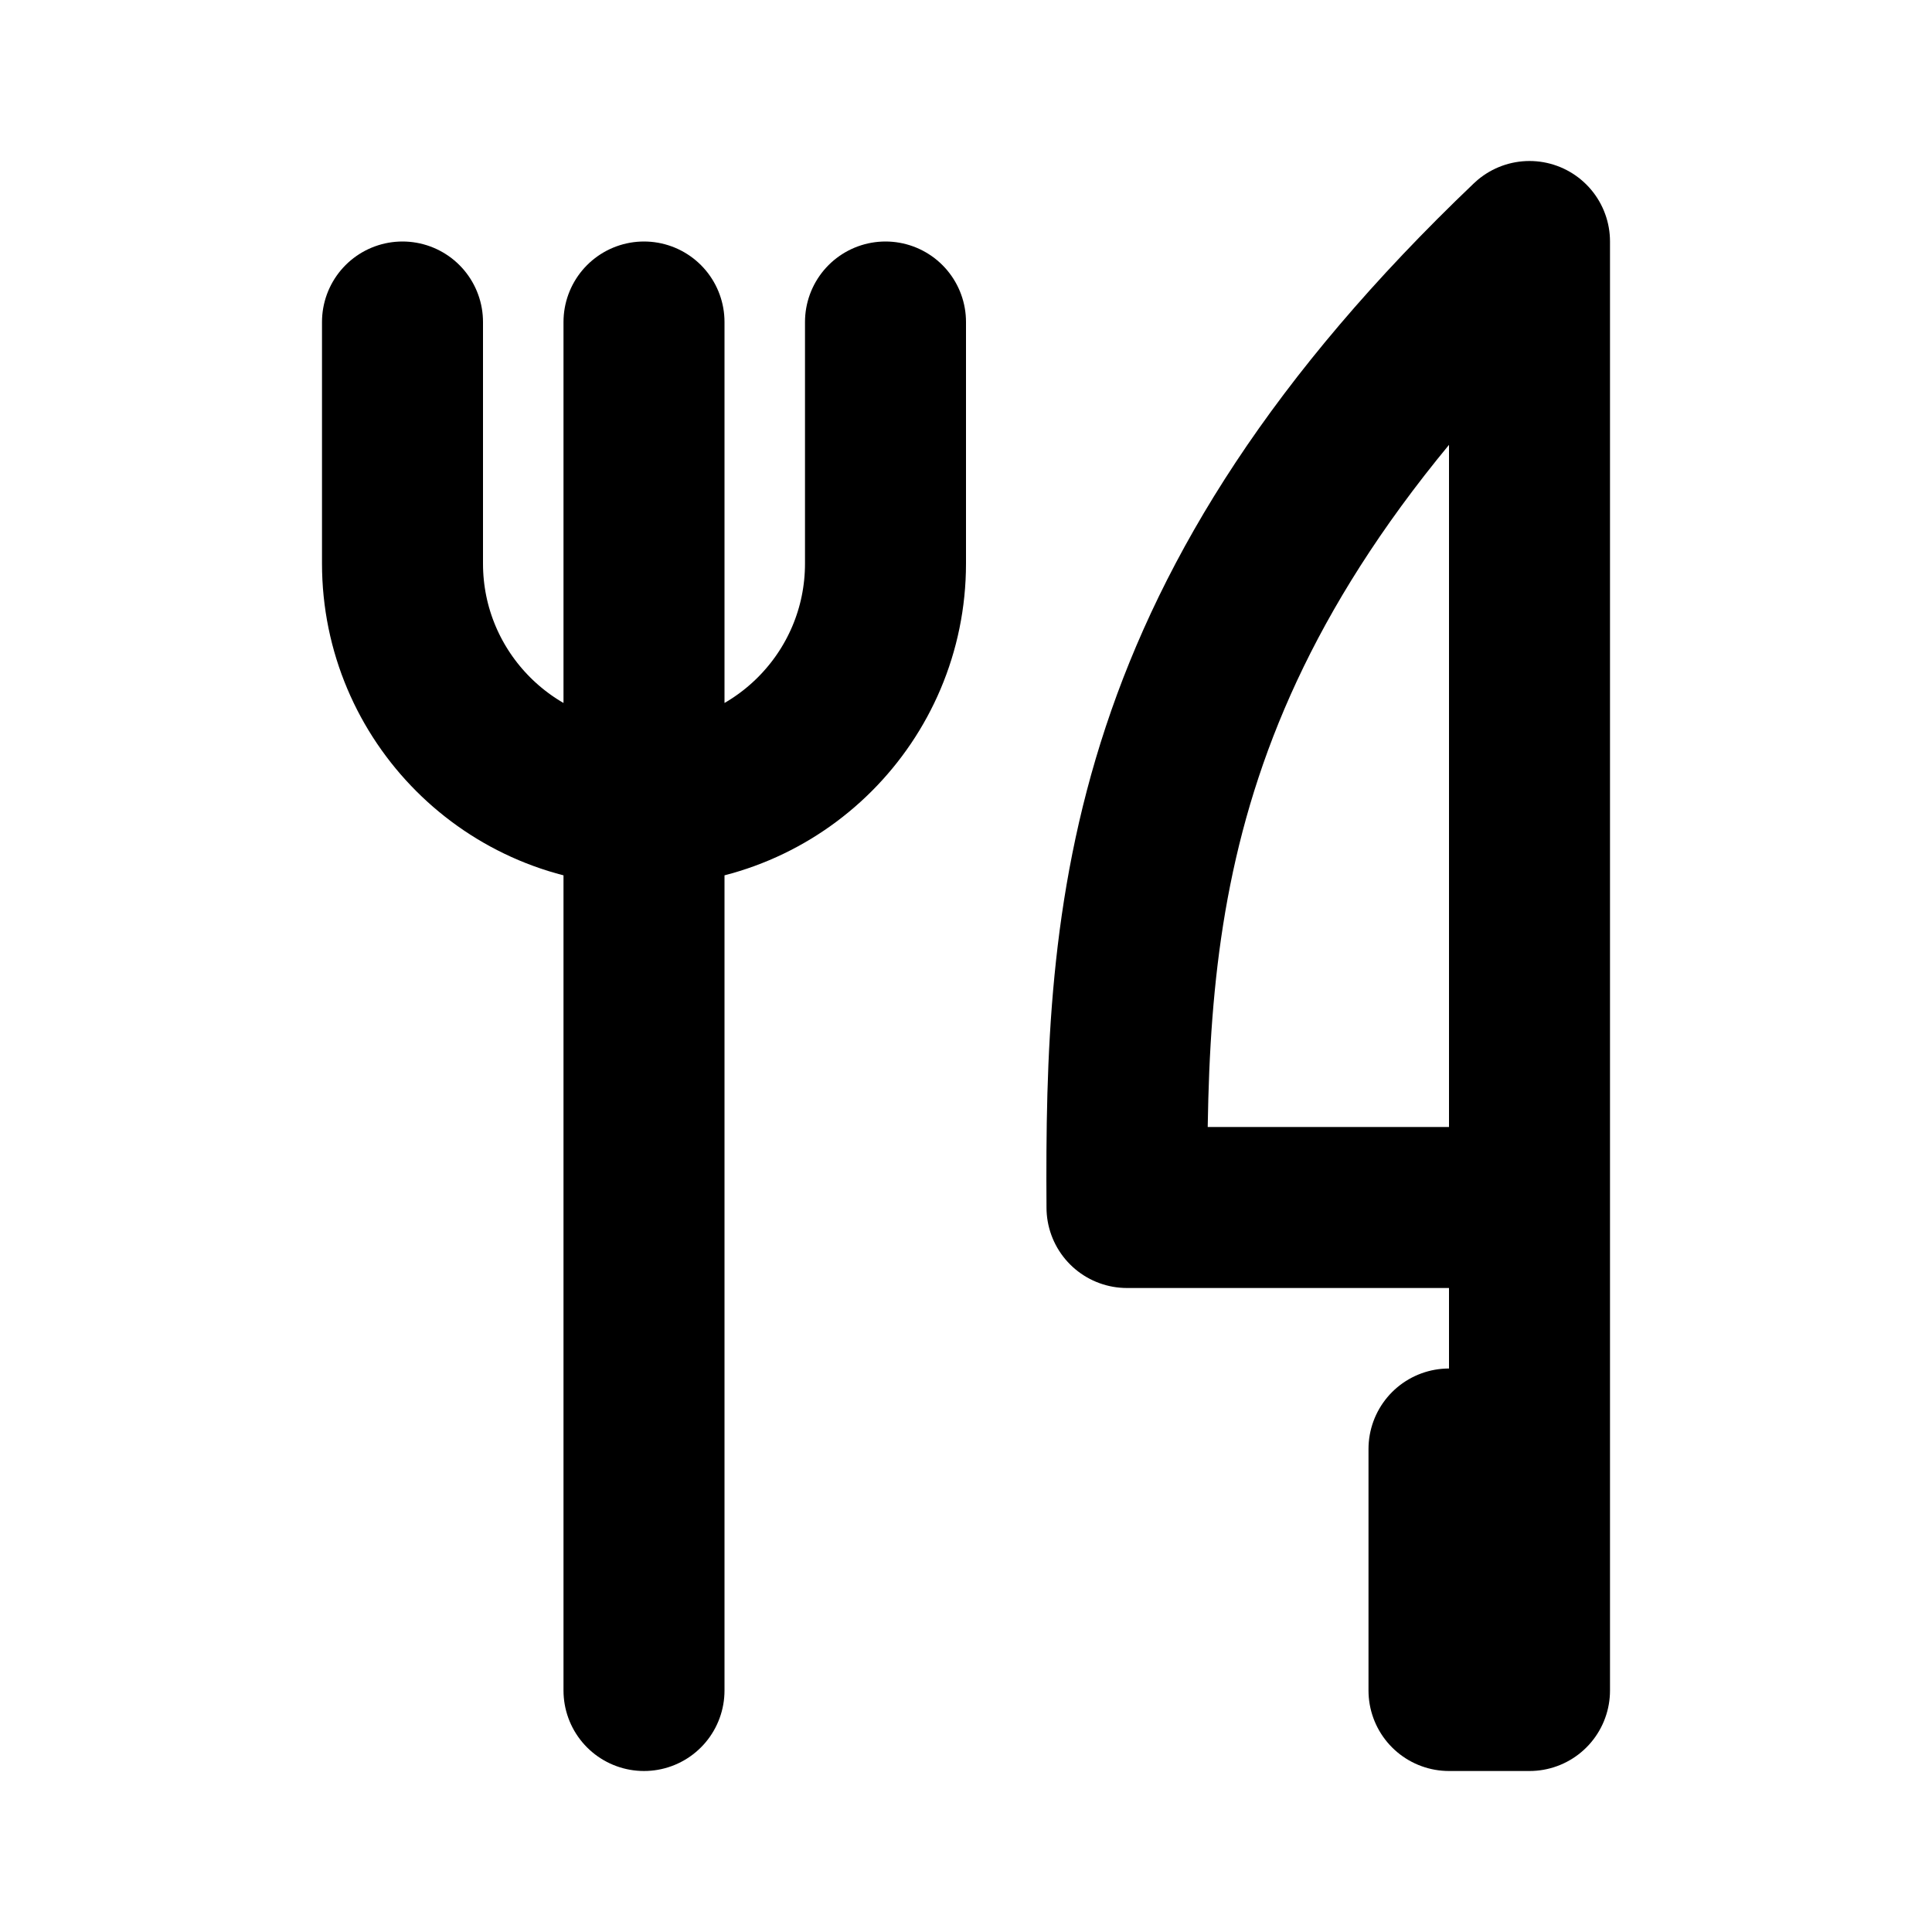
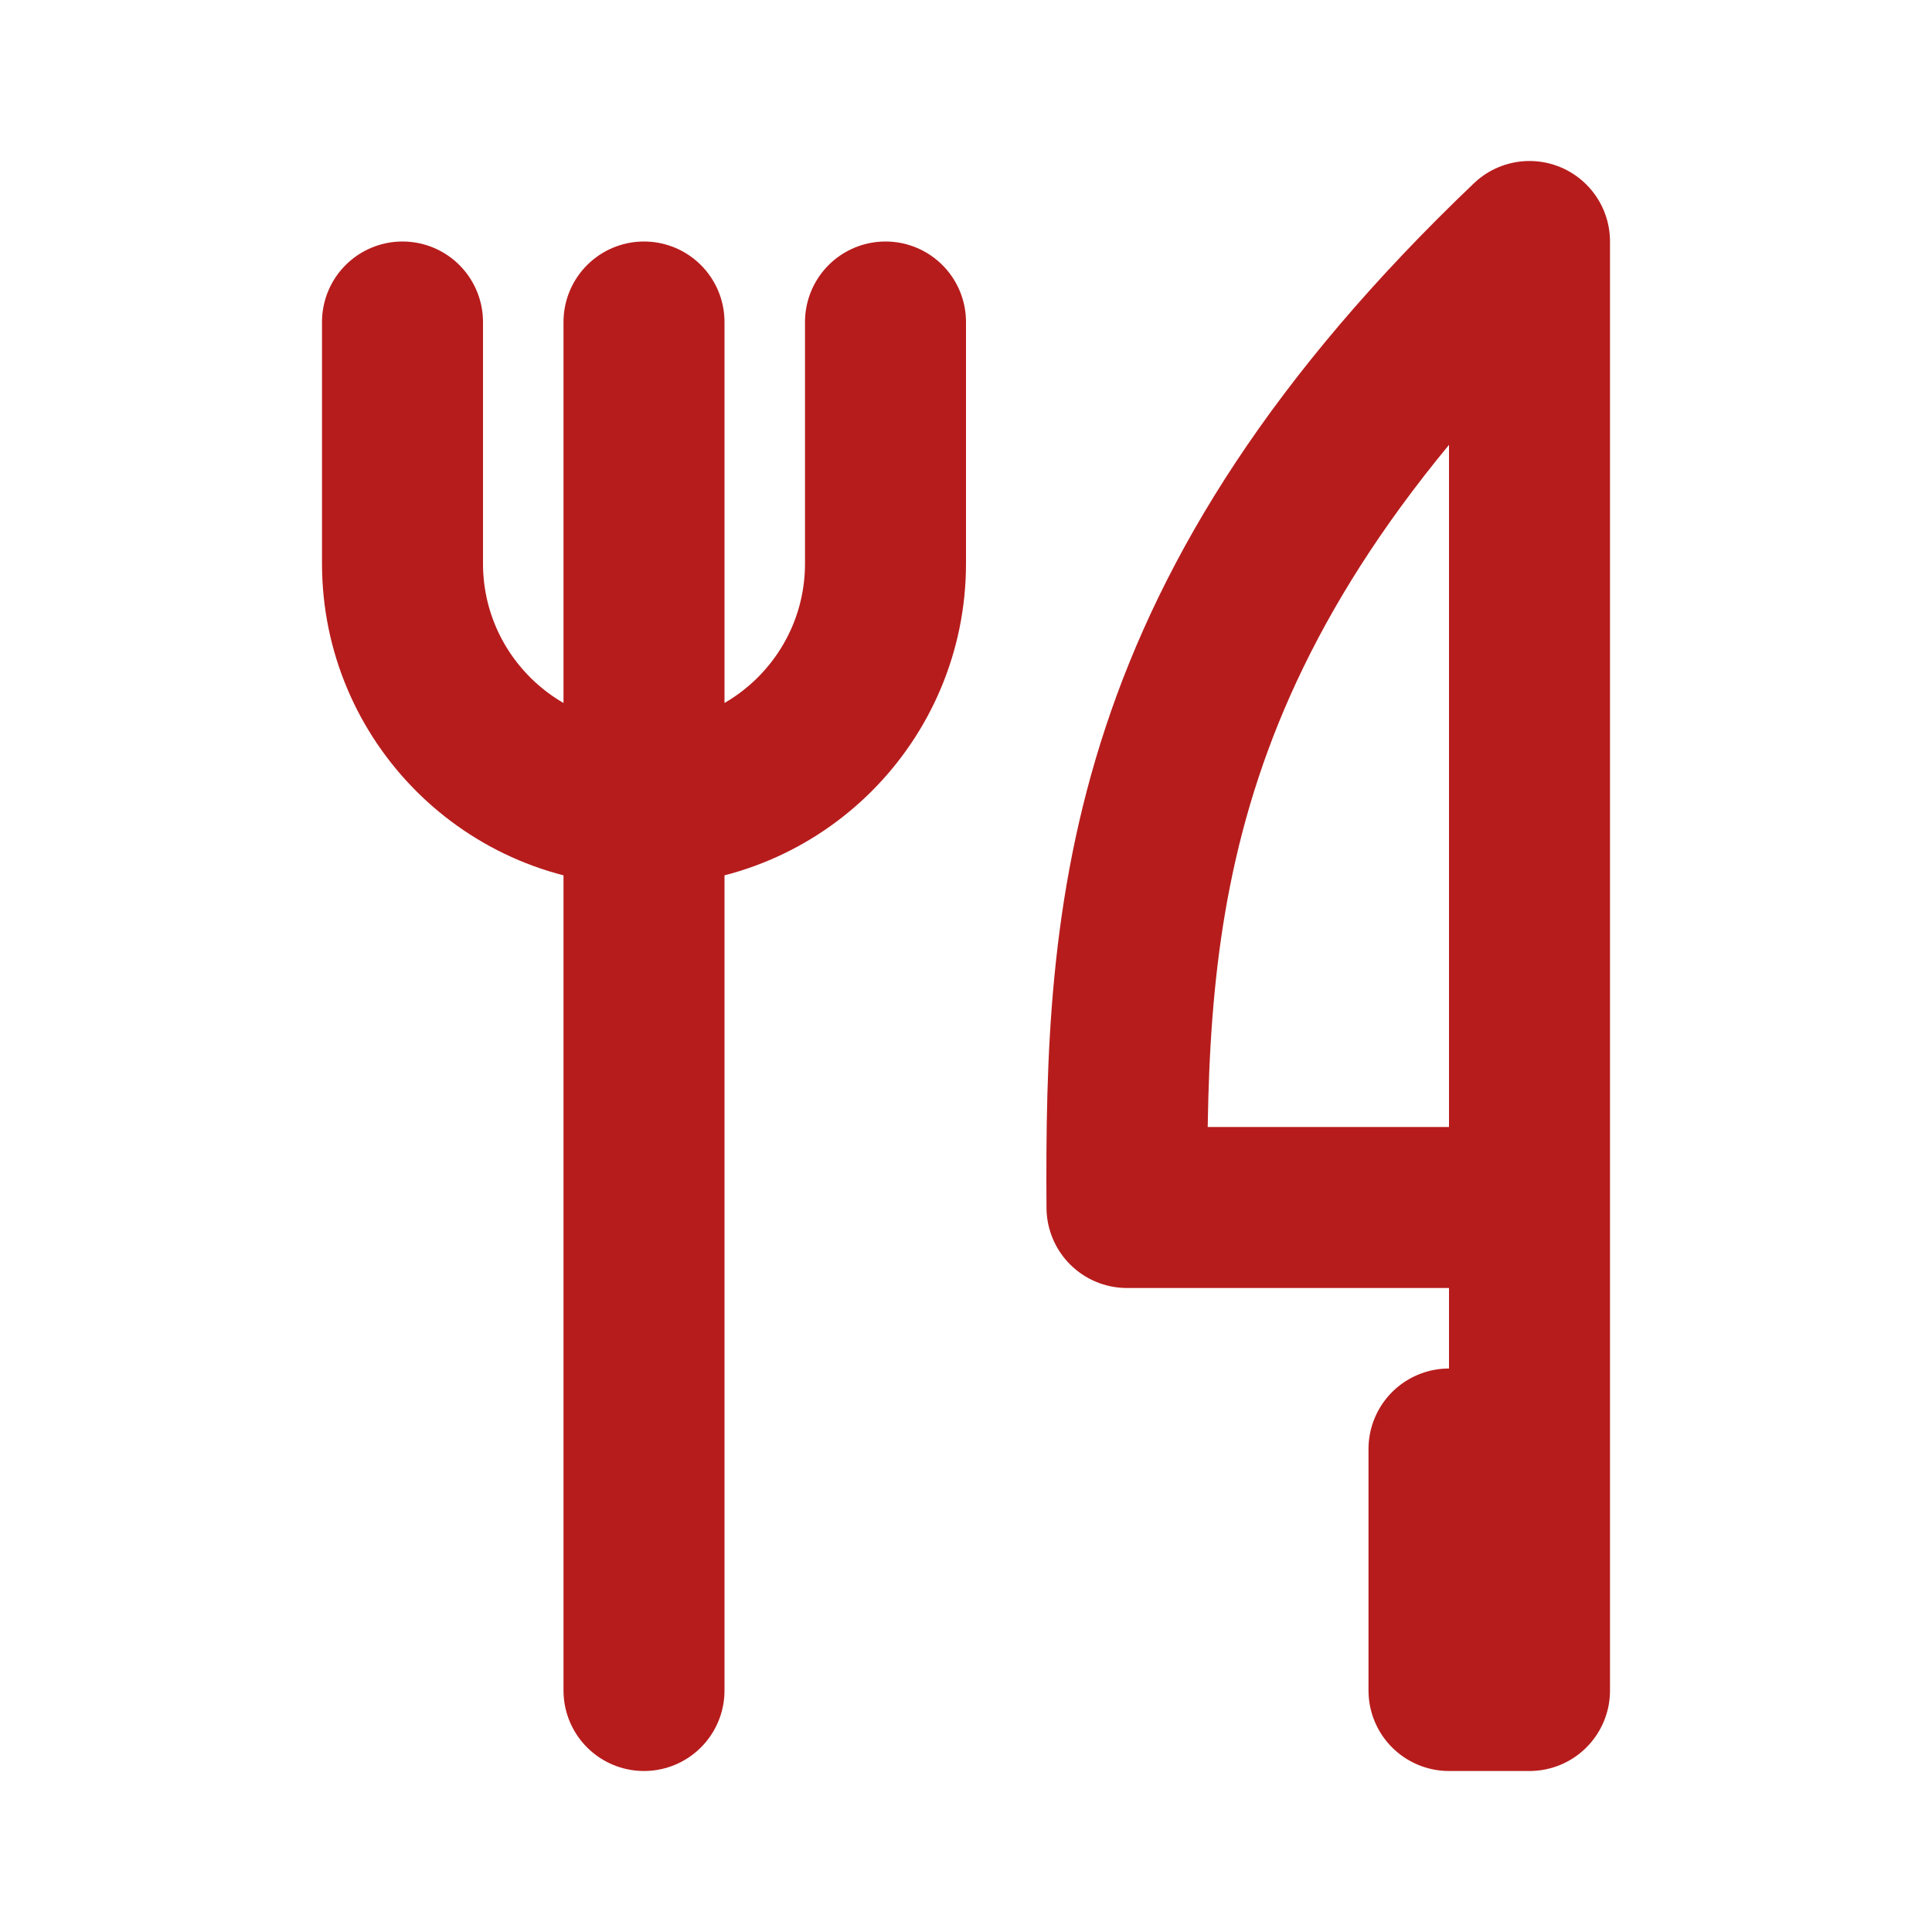
- <svg xmlns="http://www.w3.org/2000/svg" width="24" height="24" viewBox="0 0 24 24" fill="none" stroke="currentColor" stroke-width="2" stroke-linecap="round" stroke-linejoin="round" class="icon icon-tabler icons-tabler-outline icon-tabler-tools-kitchen-2">
+ <svg xmlns="http://www.w3.org/2000/svg" width="24" height="24" viewBox="0 0 24 24" fill="none" stroke="#b71c1c" stroke-width="2" stroke-linecap="round" stroke-linejoin="round" class="icon icon-tabler icons-tabler-outline icon-tabler-tools-kitchen-2">
  <path stroke="none" d="M0 0h24v24H0z" fill="none" />
  <path d="M19 3v12h-5c-.023 -3.681 .184 -7.406 5 -12zm0 12v6h-1v-3m-10 -14v17m-3 -17v3a3 3 0 1 0 6 0v-3" />
</svg>
